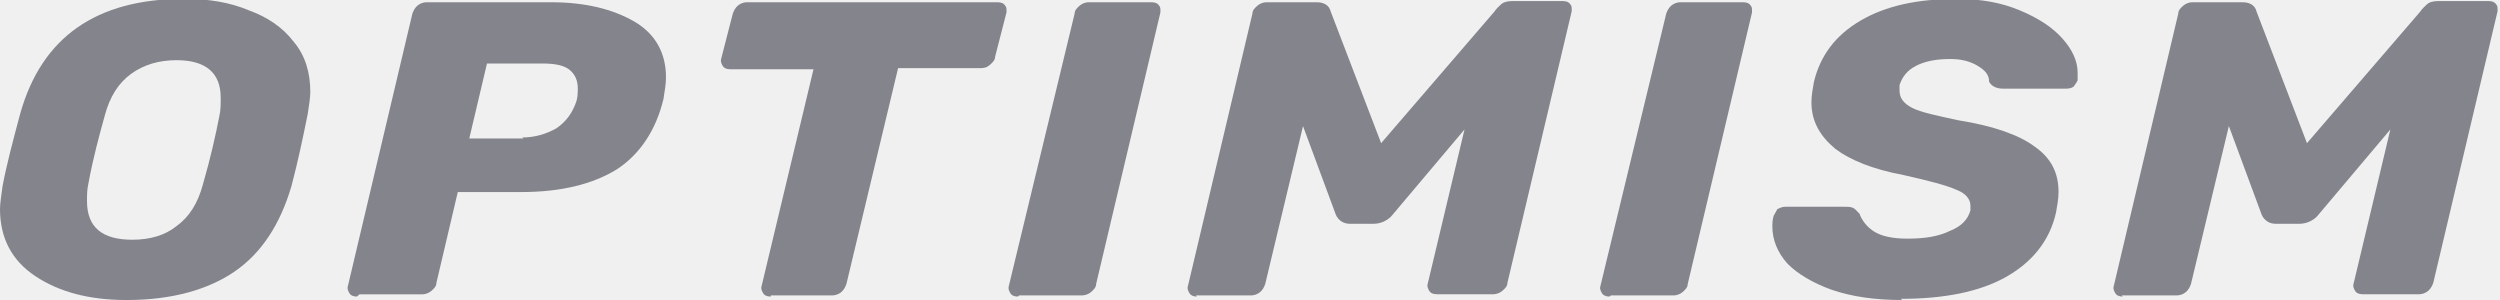
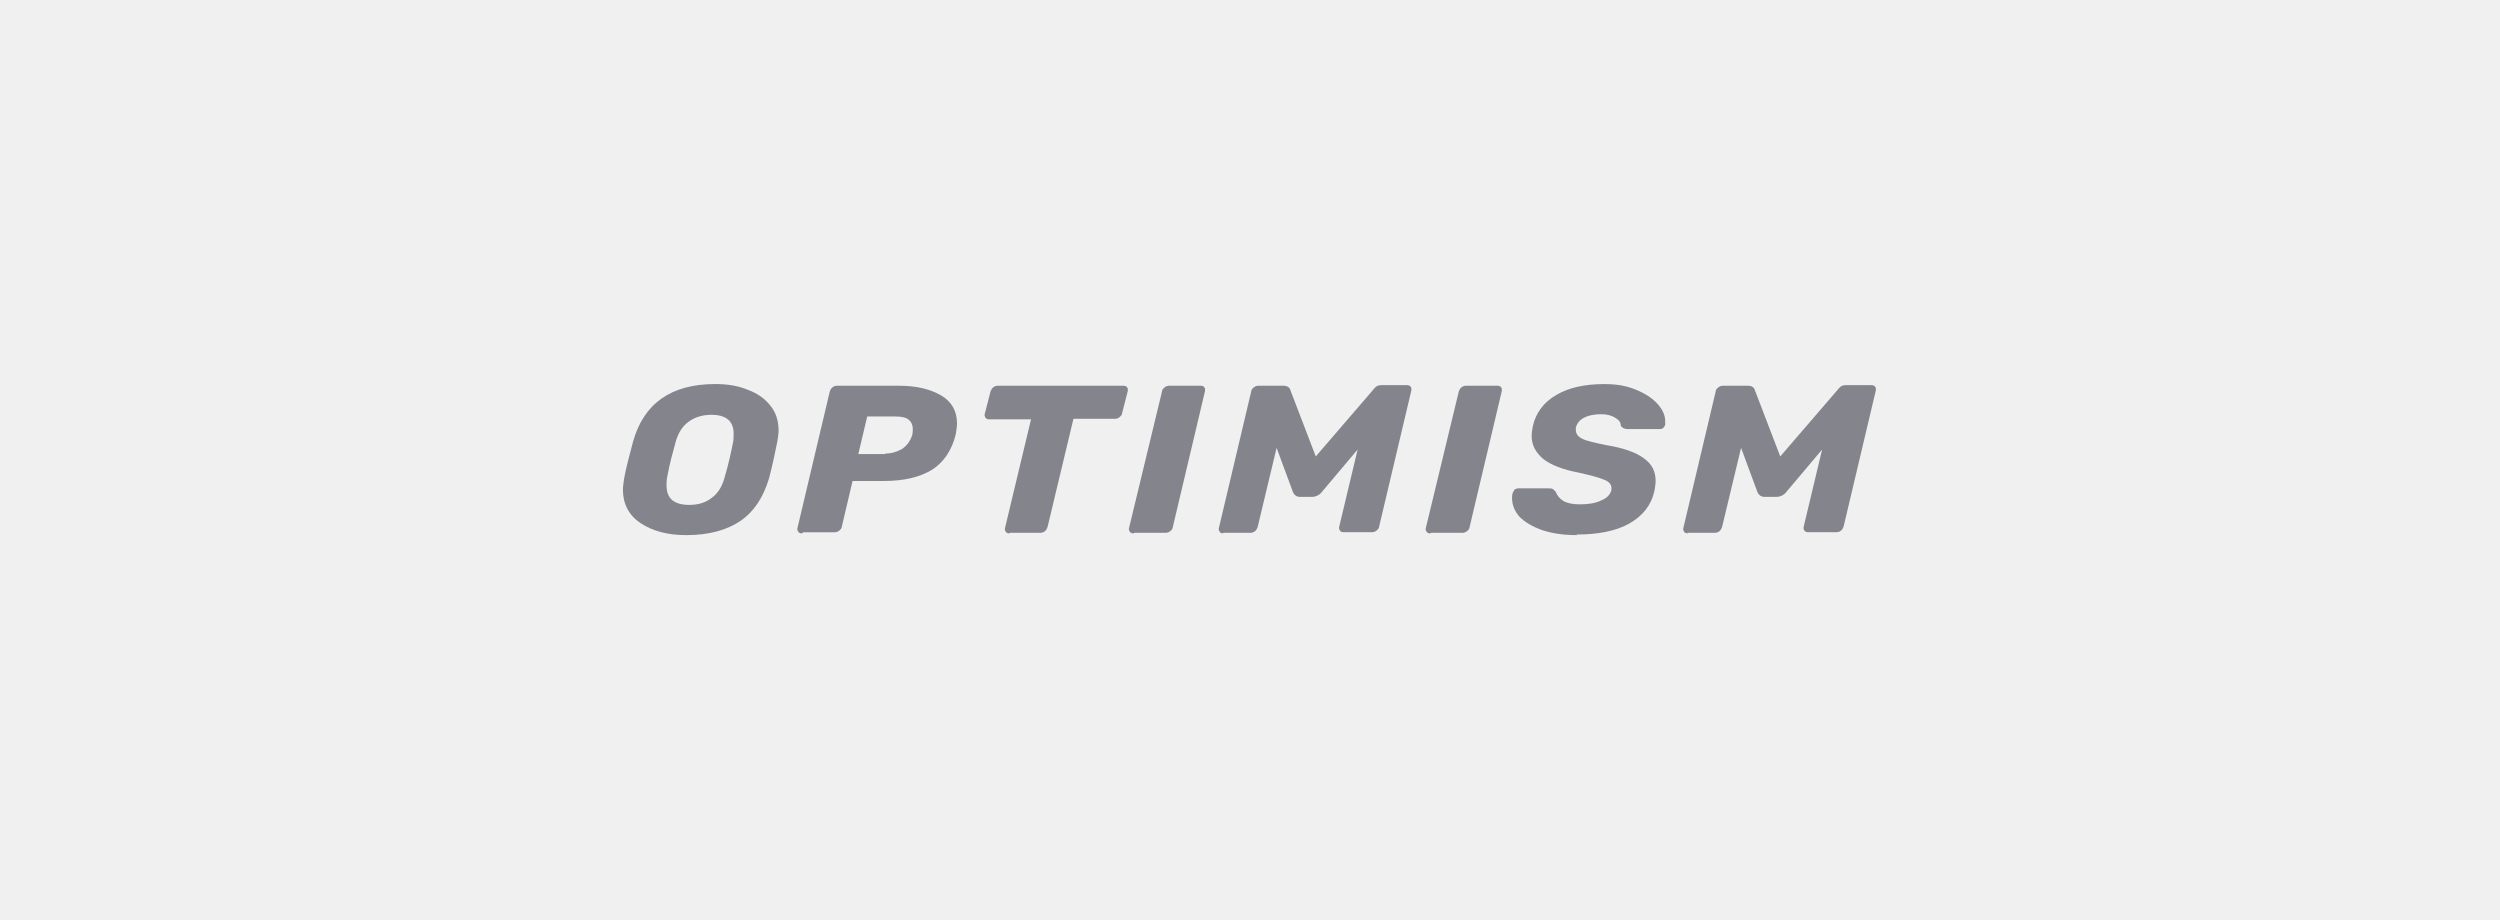
- <svg xmlns="http://www.w3.org/2000/svg" width="150" height="18" viewBox="0 0 150 18" fill="none">
-   <g clip-path="url(#clip0_3392_5663)">
-     <path d="M7.566 18C5.37 18 3.552 17.524 2.118 16.567C0.684 15.616 0 14.249 0 12.546C0 12.205 0.078 11.73 0.15 11.184C0.378 9.957 0.756 8.524 1.212 6.822C2.496 2.249 5.754 -0.07 11.052 -0.07C12.492 -0.07 13.776 0.135 14.91 0.611C16.044 1.022 16.956 1.632 17.634 2.519C18.318 3.335 18.618 4.362 18.618 5.519C18.618 5.859 18.54 6.335 18.468 6.816C18.168 8.313 17.862 9.746 17.484 11.178C16.8 13.497 15.666 15.2 14.076 16.292C12.486 17.384 10.29 18 7.644 18H7.566ZM7.944 14.384C9.006 14.384 9.912 14.114 10.59 13.568C11.346 13.022 11.874 12.205 12.18 11.043C12.636 9.476 12.936 8.113 13.164 6.951C13.242 6.611 13.242 6.27 13.242 5.859C13.242 4.362 12.336 3.611 10.596 3.611C9.534 3.611 8.628 3.881 7.872 4.427C7.116 4.973 6.588 5.789 6.282 6.951C5.982 8.043 5.598 9.405 5.298 11.043C5.22 11.384 5.22 11.73 5.22 12.07C5.22 13.638 6.132 14.384 7.944 14.384Z" fill="#84858C" />
-     <path d="M21.419 17.794C21.191 17.794 21.041 17.724 20.963 17.589C20.885 17.454 20.813 17.319 20.885 17.113L24.743 0.816C24.821 0.61 24.893 0.475 25.043 0.34C25.193 0.205 25.421 0.135 25.571 0.135H33.065C35.111 0.135 36.773 0.546 38.057 1.292C39.341 2.037 39.959 3.205 39.959 4.637C39.959 5.048 39.881 5.454 39.809 5.935C39.353 7.843 38.369 9.275 37.007 10.162C35.567 11.048 33.677 11.524 31.253 11.524H27.467L26.183 16.978C26.183 17.183 26.033 17.319 25.883 17.454C25.733 17.589 25.505 17.659 25.355 17.659H21.569L21.419 17.794ZM31.331 8.248C32.087 8.248 32.771 8.043 33.377 7.702C33.983 7.292 34.361 6.746 34.589 6.064C34.667 5.794 34.667 5.519 34.667 5.313C34.667 4.837 34.517 4.497 34.211 4.221C33.905 3.946 33.377 3.81 32.549 3.81H29.219L28.157 8.308H31.409L31.331 8.248Z" fill="#84858C" />
-     <path d="M46.242 17.794C46.014 17.794 45.864 17.724 45.786 17.589C45.708 17.454 45.636 17.319 45.708 17.113L48.81 4.156H43.818C43.59 4.156 43.44 4.086 43.362 3.951C43.284 3.816 43.212 3.681 43.284 3.475L43.968 0.816C44.046 0.61 44.118 0.475 44.268 0.34C44.418 0.205 44.646 0.135 44.796 0.135H59.856C60.084 0.135 60.234 0.205 60.312 0.34C60.39 0.41 60.39 0.546 60.39 0.61C60.39 0.675 60.39 0.681 60.39 0.746L59.706 3.405C59.706 3.61 59.556 3.746 59.406 3.881C59.256 4.016 59.106 4.086 58.878 4.086H53.886L50.784 17.043C50.706 17.248 50.634 17.383 50.484 17.519C50.334 17.654 50.106 17.724 49.956 17.724H46.248V17.794H46.242Z" fill="#84858C" />
-     <path d="M61.075 17.794C60.847 17.794 60.697 17.724 60.619 17.589C60.541 17.454 60.469 17.319 60.541 17.113L64.477 0.816C64.477 0.61 64.627 0.475 64.777 0.34C64.927 0.205 65.155 0.135 65.305 0.135H69.091C69.319 0.135 69.469 0.205 69.547 0.34C69.625 0.41 69.625 0.546 69.625 0.61C69.625 0.675 69.625 0.681 69.625 0.746L65.767 17.043C65.767 17.248 65.617 17.383 65.467 17.519C65.317 17.654 65.089 17.724 64.939 17.724H61.153L61.075 17.794Z" fill="#84858C" />
-     <path d="M71.822 17.794C71.594 17.794 71.444 17.724 71.365 17.589C71.287 17.454 71.216 17.319 71.287 17.113L75.145 0.816C75.145 0.61 75.296 0.475 75.445 0.34C75.596 0.205 75.823 0.135 75.974 0.135H79.004C79.46 0.135 79.76 0.34 79.838 0.681L82.868 8.589L89.677 0.681C89.755 0.546 89.906 0.41 90.055 0.27C90.206 0.129 90.433 0.064 90.74 0.064H93.769C93.998 0.064 94.147 0.135 94.225 0.27C94.303 0.34 94.303 0.475 94.303 0.54C94.303 0.605 94.303 0.61 94.303 0.675L90.445 16.973C90.445 17.178 90.296 17.313 90.145 17.448C89.996 17.583 89.767 17.654 89.618 17.654H86.21C85.981 17.654 85.832 17.583 85.754 17.448C85.675 17.313 85.603 17.178 85.675 16.973L87.871 7.767L83.558 12.881C83.407 13.086 83.18 13.221 83.029 13.291C82.879 13.362 82.651 13.427 82.424 13.427H80.984C80.606 13.427 80.299 13.221 80.15 12.881L78.181 7.567L75.913 17.043C75.835 17.248 75.763 17.383 75.614 17.518C75.463 17.654 75.236 17.724 75.085 17.724H71.755L71.822 17.794Z" fill="#84858C" />
-     <path d="M96.572 17.794C96.344 17.794 96.194 17.724 96.115 17.589C96.037 17.454 95.966 17.319 96.037 17.113L99.974 0.816C100.051 0.61 100.123 0.475 100.273 0.34C100.423 0.205 100.651 0.135 100.801 0.135H104.587C104.815 0.135 104.965 0.205 105.043 0.34C105.121 0.41 105.121 0.546 105.121 0.61C105.121 0.675 105.121 0.681 105.121 0.746L101.263 17.043C101.263 17.248 101.113 17.383 100.963 17.519C100.813 17.654 100.585 17.724 100.435 17.724H96.65L96.572 17.794Z" fill="#84858C" />
-     <path d="M114.128 18C112.466 18 111.098 17.795 109.892 17.384C108.758 16.973 107.846 16.427 107.246 15.817C106.64 15.136 106.34 14.384 106.34 13.568C106.34 13.433 106.34 13.227 106.418 12.952C106.496 12.817 106.568 12.681 106.646 12.541C106.796 12.471 106.946 12.406 107.102 12.406H110.66C110.888 12.406 111.038 12.406 111.188 12.476C111.338 12.546 111.416 12.681 111.566 12.817C111.716 13.227 112.022 13.633 112.472 13.909C112.922 14.184 113.606 14.319 114.44 14.319C115.502 14.319 116.33 14.184 117.014 13.844C117.698 13.573 118.076 13.163 118.226 12.617C118.226 12.546 118.226 12.482 118.226 12.346C118.226 11.935 117.926 11.595 117.392 11.39C116.786 11.119 115.73 10.844 114.212 10.503C112.394 10.163 111.032 9.617 110.126 8.936C109.22 8.184 108.686 7.298 108.686 6.141C108.686 5.73 108.764 5.325 108.836 4.914C109.214 3.346 110.12 2.119 111.638 1.233C113.156 0.346 115.046 -0.064 117.392 -0.064C118.832 -0.064 120.038 0.141 121.178 0.617C122.318 1.092 123.146 1.638 123.752 2.319C124.358 3 124.658 3.681 124.658 4.363C124.658 4.568 124.658 4.703 124.658 4.773C124.658 4.909 124.508 5.044 124.43 5.184C124.352 5.254 124.202 5.319 123.974 5.319H120.182C119.804 5.319 119.498 5.184 119.348 4.909C119.348 4.498 119.12 4.227 118.664 3.952C118.208 3.676 117.68 3.541 117.002 3.541C116.168 3.541 115.49 3.676 114.956 3.952C114.422 4.227 114.122 4.633 113.972 5.109C113.972 5.179 113.972 5.314 113.972 5.449C113.972 5.86 114.2 6.2 114.728 6.471C115.256 6.741 116.24 6.946 117.53 7.222C119.648 7.563 121.16 8.109 122.072 8.79C123.056 9.471 123.512 10.357 123.512 11.519C123.512 11.93 123.434 12.335 123.362 12.746C122.984 14.449 121.922 15.746 120.332 16.633C118.742 17.519 116.624 17.93 114.05 17.93L114.128 18Z" fill="#84858C" />
-     <path d="M127.372 17.794C127.144 17.794 126.994 17.724 126.916 17.589C126.838 17.454 126.766 17.319 126.838 17.113L130.696 0.816C130.696 0.61 130.846 0.475 130.996 0.34C131.146 0.205 131.374 0.135 131.524 0.135H134.554C135.01 0.135 135.31 0.34 135.388 0.681L138.418 8.589L145.228 0.681C145.306 0.546 145.456 0.41 145.606 0.27C145.756 0.129 145.984 0.064 146.29 0.064H149.32C149.548 0.064 149.698 0.135 149.776 0.27C149.854 0.34 149.854 0.475 149.854 0.54C149.854 0.605 149.854 0.61 149.854 0.675L145.996 16.973C145.918 17.178 145.846 17.313 145.696 17.448C145.546 17.583 145.318 17.654 145.168 17.654H141.76C141.532 17.654 141.382 17.583 141.304 17.448C141.226 17.313 141.154 17.178 141.226 16.973L143.422 7.767L139.108 12.881C138.958 13.086 138.73 13.221 138.58 13.291C138.43 13.362 138.202 13.427 137.974 13.427H136.534C136.156 13.427 135.85 13.221 135.7 12.881L133.732 7.562L131.458 17.043C131.38 17.248 131.308 17.383 131.158 17.518C131.008 17.654 130.78 17.724 130.63 17.724H127.3L127.372 17.794Z" fill="#84858C" />
+ <svg xmlns="http://www.w3.org/2000/svg" width="299" height="110" viewBox="0 0 299 110" fill="none">
+   <g clip-path="url(#clip0_3392_5662)">
+     <path d="M82.066 64C79.87 64 78.052 63.524 76.618 62.568C75.184 61.616 74.5 60.249 74.5 58.546C74.5 58.205 74.578 57.73 74.65 57.184C74.878 55.957 75.256 54.524 75.712 52.822C76.996 48.249 80.254 45.93 85.552 45.93C86.992 45.93 88.276 46.135 89.41 46.611C90.544 47.022 91.456 47.632 92.134 48.519C92.818 49.335 93.118 50.362 93.118 51.519C93.118 51.859 93.04 52.335 92.968 52.816C92.668 54.313 92.362 55.746 91.984 57.178C91.3 59.497 90.166 61.2 88.576 62.292C86.986 63.384 84.79 64 82.144 64H82.066ZM82.444 60.384C83.506 60.384 84.412 60.114 85.09 59.568C85.846 59.022 86.374 58.205 86.68 57.043C87.136 55.476 87.436 54.114 87.664 52.951C87.742 52.611 87.742 52.27 87.742 51.859C87.742 50.362 86.836 49.611 85.096 49.611C84.034 49.611 83.128 49.881 82.372 50.427C81.616 50.973 81.088 51.789 80.782 52.951C80.482 54.043 80.098 55.405 79.798 57.043C79.72 57.384 79.72 57.73 79.72 58.07C79.72 59.638 80.632 60.384 82.444 60.384Z" fill="#84858C" />
+     <path d="M95.919 63.794C95.691 63.794 95.541 63.724 95.463 63.589C95.385 63.454 95.313 63.319 95.385 63.113L99.243 46.816C99.321 46.61 99.393 46.475 99.543 46.34C99.693 46.205 99.921 46.135 100.071 46.135H107.565C109.611 46.135 111.273 46.546 112.557 47.291C113.841 48.038 114.459 49.205 114.459 50.638C114.459 51.048 114.381 51.454 114.309 51.935C113.853 53.843 112.869 55.275 111.507 56.162C110.067 57.048 108.177 57.524 105.753 57.524H101.967L100.683 62.978C100.683 63.183 100.533 63.319 100.383 63.454C100.233 63.589 100.005 63.659 99.855 63.659H96.069L95.919 63.794ZM105.831 54.248C106.587 54.248 107.271 54.043 107.877 53.702C108.483 53.291 108.861 52.746 109.089 52.065C109.167 51.794 109.167 51.519 109.167 51.313C109.167 50.837 109.017 50.497 108.711 50.221C108.405 49.946 107.877 49.81 107.049 49.81H103.719L102.657 54.308H105.909L105.831 54.248Z" fill="#84858C" />
+     <path d="M120.742 63.794C120.514 63.794 120.364 63.724 120.286 63.589C120.208 63.454 120.136 63.319 120.208 63.113L123.31 50.156H118.318C118.09 50.156 117.94 50.086 117.862 49.951C117.784 49.816 117.712 49.681 117.784 49.475L118.468 46.816C118.546 46.61 118.618 46.475 118.768 46.34C118.918 46.205 119.146 46.135 119.296 46.135H134.356C134.584 46.135 134.734 46.205 134.812 46.34C134.89 46.41 134.89 46.546 134.89 46.61C134.89 46.675 134.89 46.681 134.89 46.746L134.206 49.405C134.206 49.61 134.056 49.746 133.906 49.881C133.756 50.016 133.606 50.086 133.378 50.086H128.386L125.284 63.043C125.206 63.248 125.134 63.383 124.984 63.519C124.834 63.654 124.606 63.724 124.456 63.724H120.748V63.794H120.742Z" fill="#84858C" />
+     <path d="M135.575 63.794C135.347 63.794 135.197 63.724 135.119 63.589C135.041 63.454 134.969 63.319 135.041 63.113L138.977 46.816C138.977 46.61 139.127 46.475 139.277 46.34C139.427 46.205 139.655 46.135 139.805 46.135H143.591C143.819 46.135 143.969 46.205 144.047 46.34C144.125 46.41 144.125 46.546 144.125 46.61C144.125 46.675 144.125 46.681 144.125 46.746L140.267 63.043C140.267 63.248 140.117 63.383 139.967 63.519C139.817 63.654 139.589 63.724 139.439 63.724H135.653L135.575 63.794Z" fill="#84858C" />
+     <path d="M146.321 63.794C146.093 63.794 145.943 63.724 145.865 63.589C145.787 63.454 145.715 63.319 145.787 63.113L149.645 46.816C149.645 46.61 149.795 46.475 149.945 46.34C150.095 46.205 150.323 46.135 150.473 46.135H153.503C153.959 46.135 154.259 46.34 154.337 46.681L157.367 54.589L164.177 46.681C164.255 46.545 164.405 46.41 164.555 46.27C164.705 46.129 164.933 46.065 165.239 46.065H168.269C168.497 46.065 168.647 46.135 168.725 46.27C168.803 46.34 168.803 46.475 168.803 46.54C168.803 46.605 168.803 46.61 168.803 46.675L164.945 62.973C164.945 63.178 164.795 63.313 164.645 63.448C164.495 63.583 164.267 63.654 164.117 63.654H160.709C160.481 63.654 160.331 63.583 160.253 63.448C160.175 63.313 160.103 63.178 160.175 62.973L162.371 53.767L158.057 58.881C157.907 59.086 157.679 59.221 157.529 59.291C157.379 59.362 157.151 59.427 156.923 59.427H155.483C155.105 59.427 154.799 59.221 154.649 58.881L152.681 53.567L150.413 63.043C150.335 63.248 150.263 63.383 150.113 63.519C149.963 63.654 149.735 63.724 149.585 63.724H146.255L146.321 63.794Z" fill="#84858C" />
+     <path d="M171.071 63.794C170.843 63.794 170.693 63.724 170.615 63.589C170.537 63.454 170.465 63.319 170.537 63.113L174.473 46.816C174.551 46.61 174.623 46.475 174.773 46.34C174.923 46.205 175.151 46.135 175.301 46.135H179.087C179.315 46.135 179.465 46.205 179.543 46.34C179.621 46.41 179.621 46.546 179.621 46.61C179.621 46.675 179.621 46.681 179.621 46.746L175.763 63.043C175.763 63.248 175.613 63.383 175.463 63.519C175.313 63.654 175.085 63.724 174.935 63.724H171.149L171.071 63.794Z" fill="#84858C" />
+     <path d="M188.628 64C186.966 64 185.598 63.795 184.392 63.384C183.258 62.973 182.346 62.427 181.746 61.817C181.14 61.136 180.84 60.384 180.84 59.568C180.84 59.433 180.84 59.227 180.918 58.952C180.996 58.817 181.068 58.681 181.146 58.541C181.296 58.471 181.446 58.406 181.602 58.406H185.16C185.388 58.406 185.538 58.406 185.688 58.476C185.838 58.546 185.916 58.681 186.066 58.817C186.216 59.227 186.522 59.633 186.972 59.908C187.422 60.184 188.106 60.319 188.94 60.319C190.002 60.319 190.83 60.184 191.514 59.844C192.198 59.573 192.576 59.163 192.726 58.617C192.726 58.546 192.726 58.481 192.726 58.346C192.726 57.935 192.426 57.595 191.892 57.39C191.286 57.119 190.23 56.844 188.712 56.503C186.894 56.163 185.532 55.617 184.626 54.935C183.72 54.184 183.186 53.298 183.186 52.141C183.186 51.73 183.264 51.325 183.336 50.914C183.714 49.346 184.62 48.119 186.138 47.233C187.656 46.346 189.546 45.935 191.892 45.935C193.332 45.935 194.538 46.141 195.678 46.617C196.818 47.092 197.646 47.638 198.252 48.319C198.858 49 199.158 49.681 199.158 50.363C199.158 50.568 199.158 50.703 199.158 50.773C199.158 50.908 199.008 51.044 198.93 51.184C198.852 51.255 198.702 51.319 198.474 51.319H194.682C194.304 51.319 193.998 51.184 193.848 50.908C193.848 50.498 193.62 50.227 193.164 49.952C192.708 49.676 192.18 49.541 191.502 49.541C190.668 49.541 189.99 49.676 189.456 49.952C188.922 50.227 188.622 50.633 188.472 51.108C188.472 51.179 188.472 51.314 188.472 51.449C188.472 51.86 188.7 52.2 189.228 52.471C189.756 52.741 190.74 52.946 192.03 53.222C194.148 53.563 195.66 54.108 196.572 54.79C197.556 55.471 198.012 56.357 198.012 57.519C198.012 57.93 197.934 58.336 197.862 58.746C197.484 60.449 196.422 61.746 194.832 62.633C193.242 63.519 191.124 63.93 188.55 63.93L188.628 64Z" fill="#84858C" />
+     <path d="M201.872 63.794C201.644 63.794 201.494 63.724 201.416 63.589C201.338 63.454 201.266 63.319 201.338 63.113L205.196 46.816C205.196 46.61 205.346 46.475 205.496 46.34C205.646 46.205 205.874 46.135 206.024 46.135H209.054C209.51 46.135 209.81 46.34 209.888 46.681L212.918 54.589L219.728 46.681C219.806 46.545 219.956 46.41 220.106 46.27C220.256 46.129 220.484 46.065 220.79 46.065H223.82C224.048 46.065 224.198 46.135 224.276 46.27C224.354 46.34 224.354 46.475 224.354 46.54C224.354 46.605 224.354 46.61 224.354 46.675L220.496 62.973C220.418 63.178 220.346 63.313 220.196 63.448C220.046 63.583 219.818 63.654 219.668 63.654H216.26C216.032 63.654 215.882 63.583 215.804 63.448C215.726 63.313 215.654 63.178 215.726 62.973L217.922 53.767L213.608 58.881C213.458 59.086 213.23 59.221 213.08 59.291C212.93 59.362 212.702 59.427 212.474 59.427H211.034C210.656 59.427 210.35 59.221 210.2 58.881L208.232 53.562L205.958 63.043C205.88 63.248 205.808 63.383 205.658 63.519C205.508 63.654 205.28 63.724 205.13 63.724H201.8L201.872 63.794Z" fill="#84858C" />
  </g>
  <defs>
-     <clipPath id="clip0_3392_5663">
-       <rect width="150" height="18" fill="white" />
+     <clipPath id="clip0_3392_5662">
+       <rect width="150" height="18" fill="white" transform="translate(74.5 46)" />
    </clipPath>
  </defs>
</svg>
